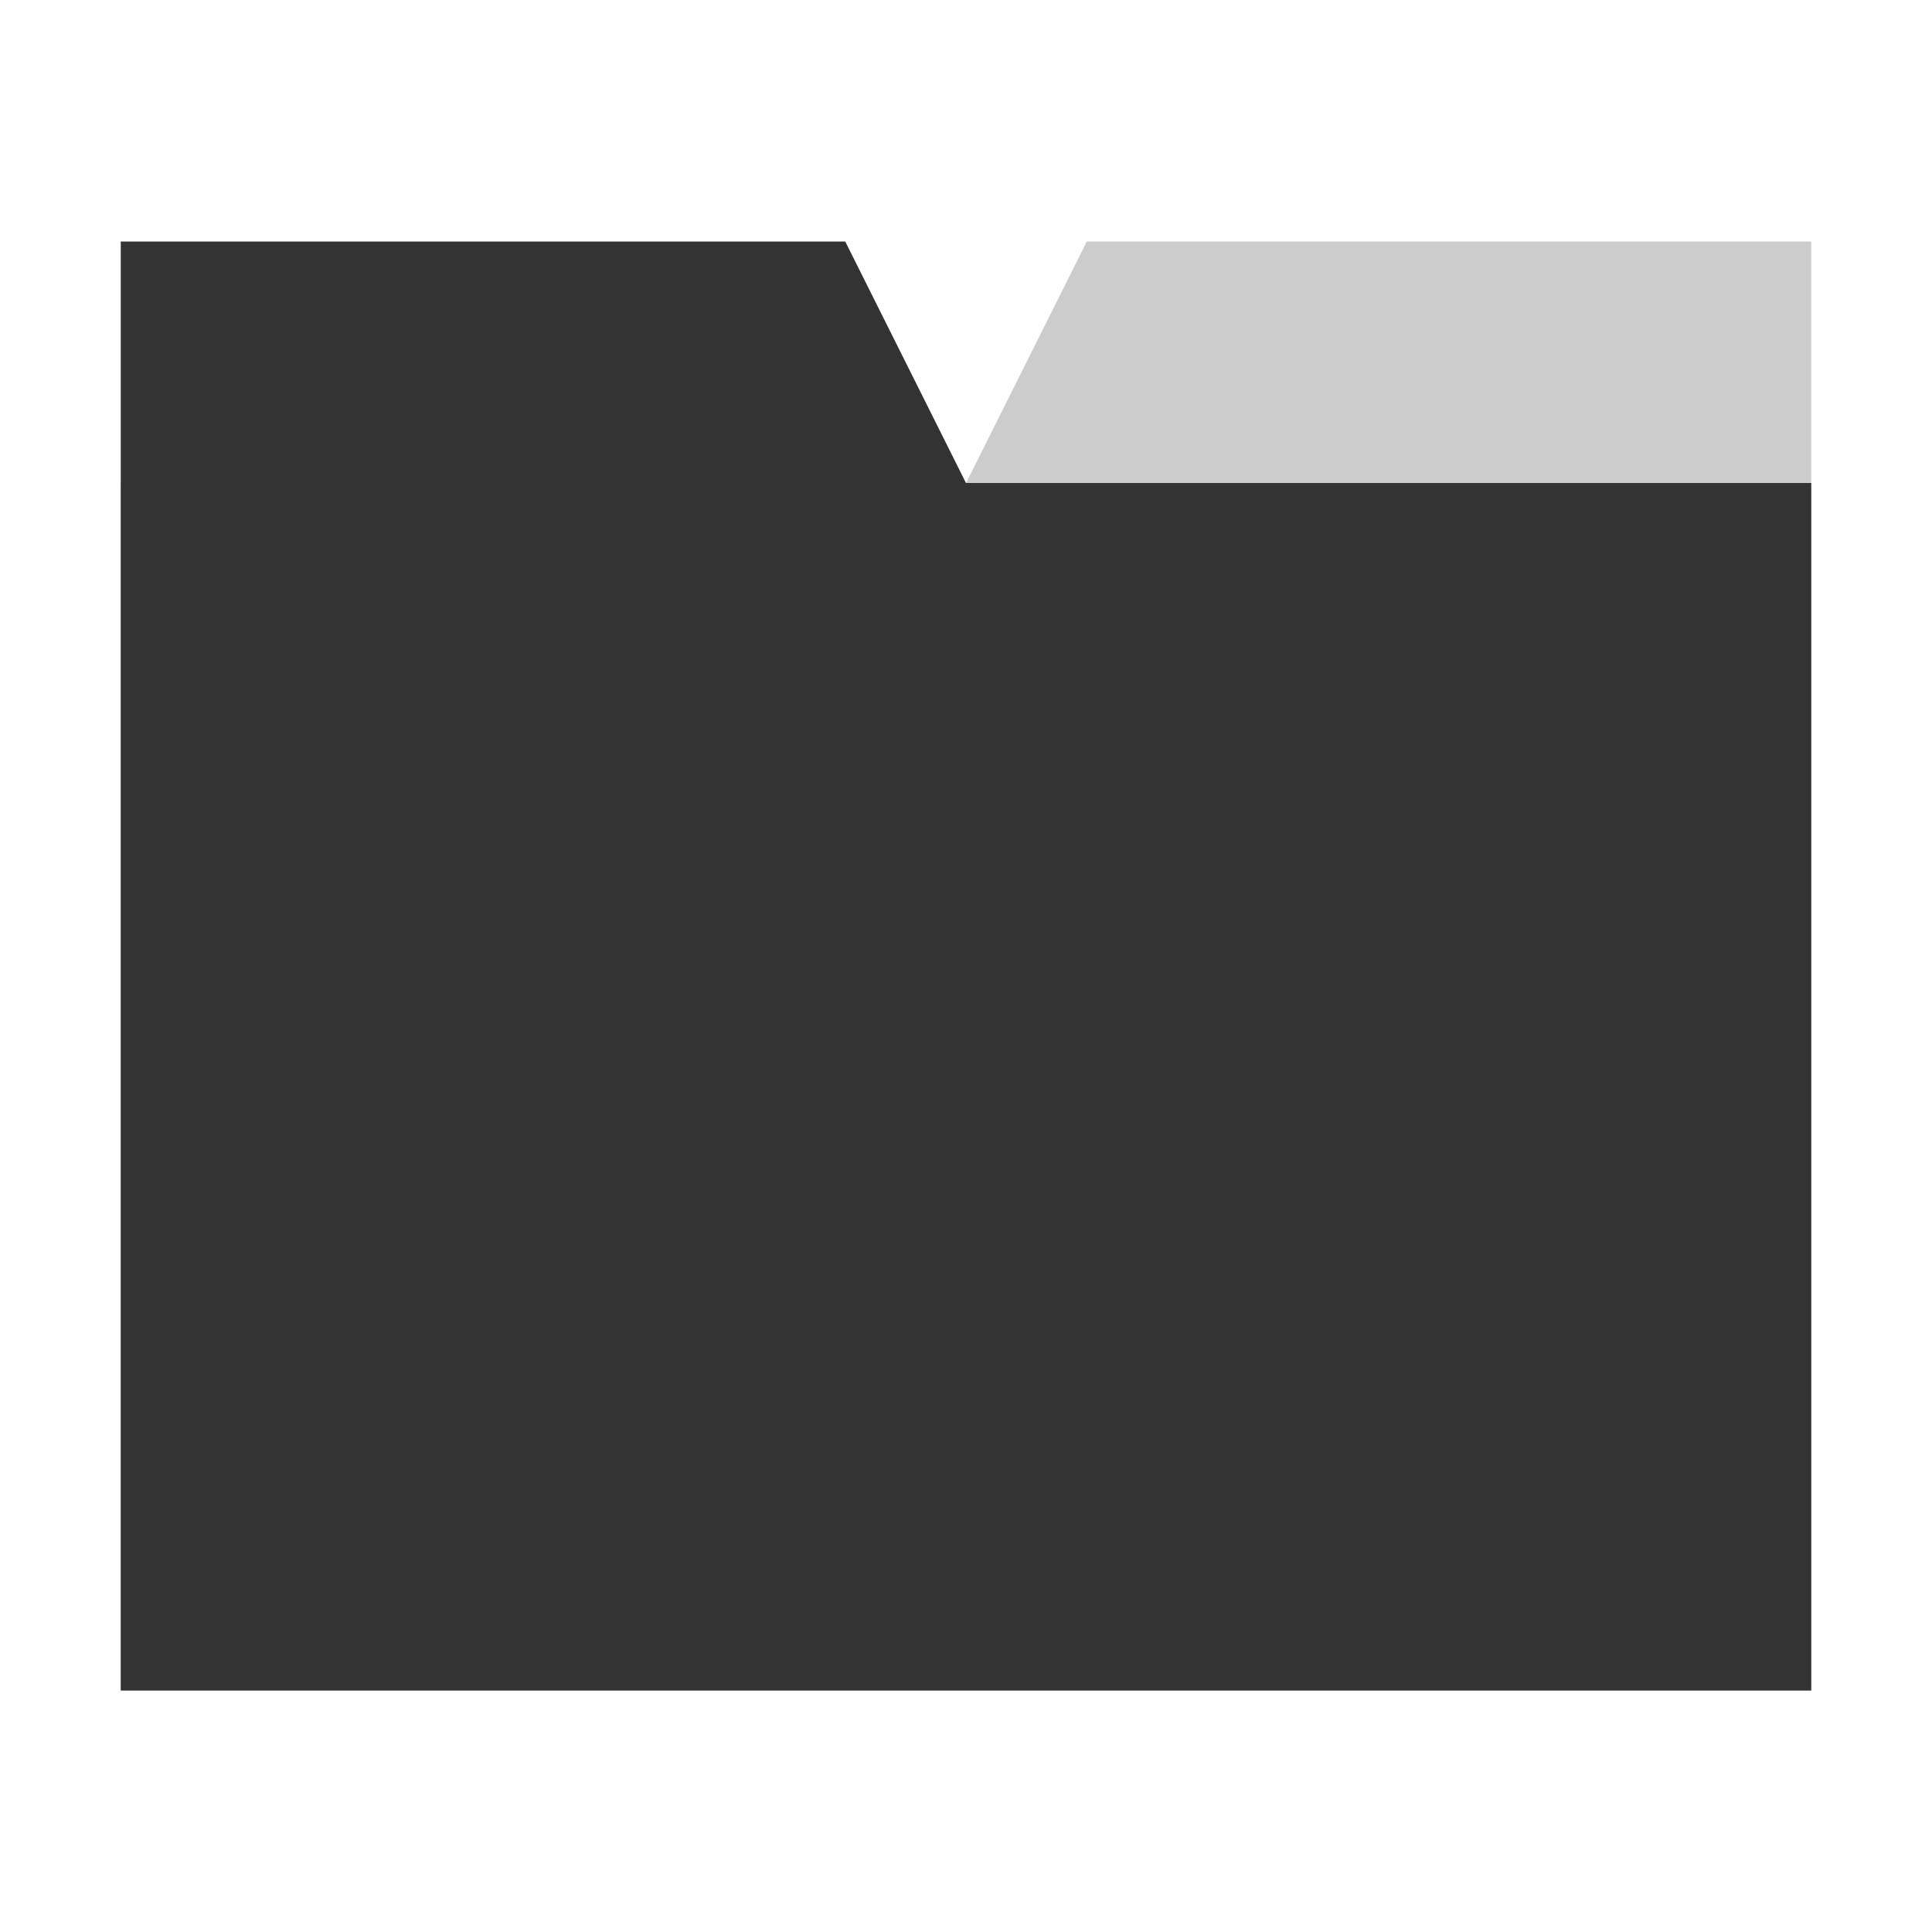
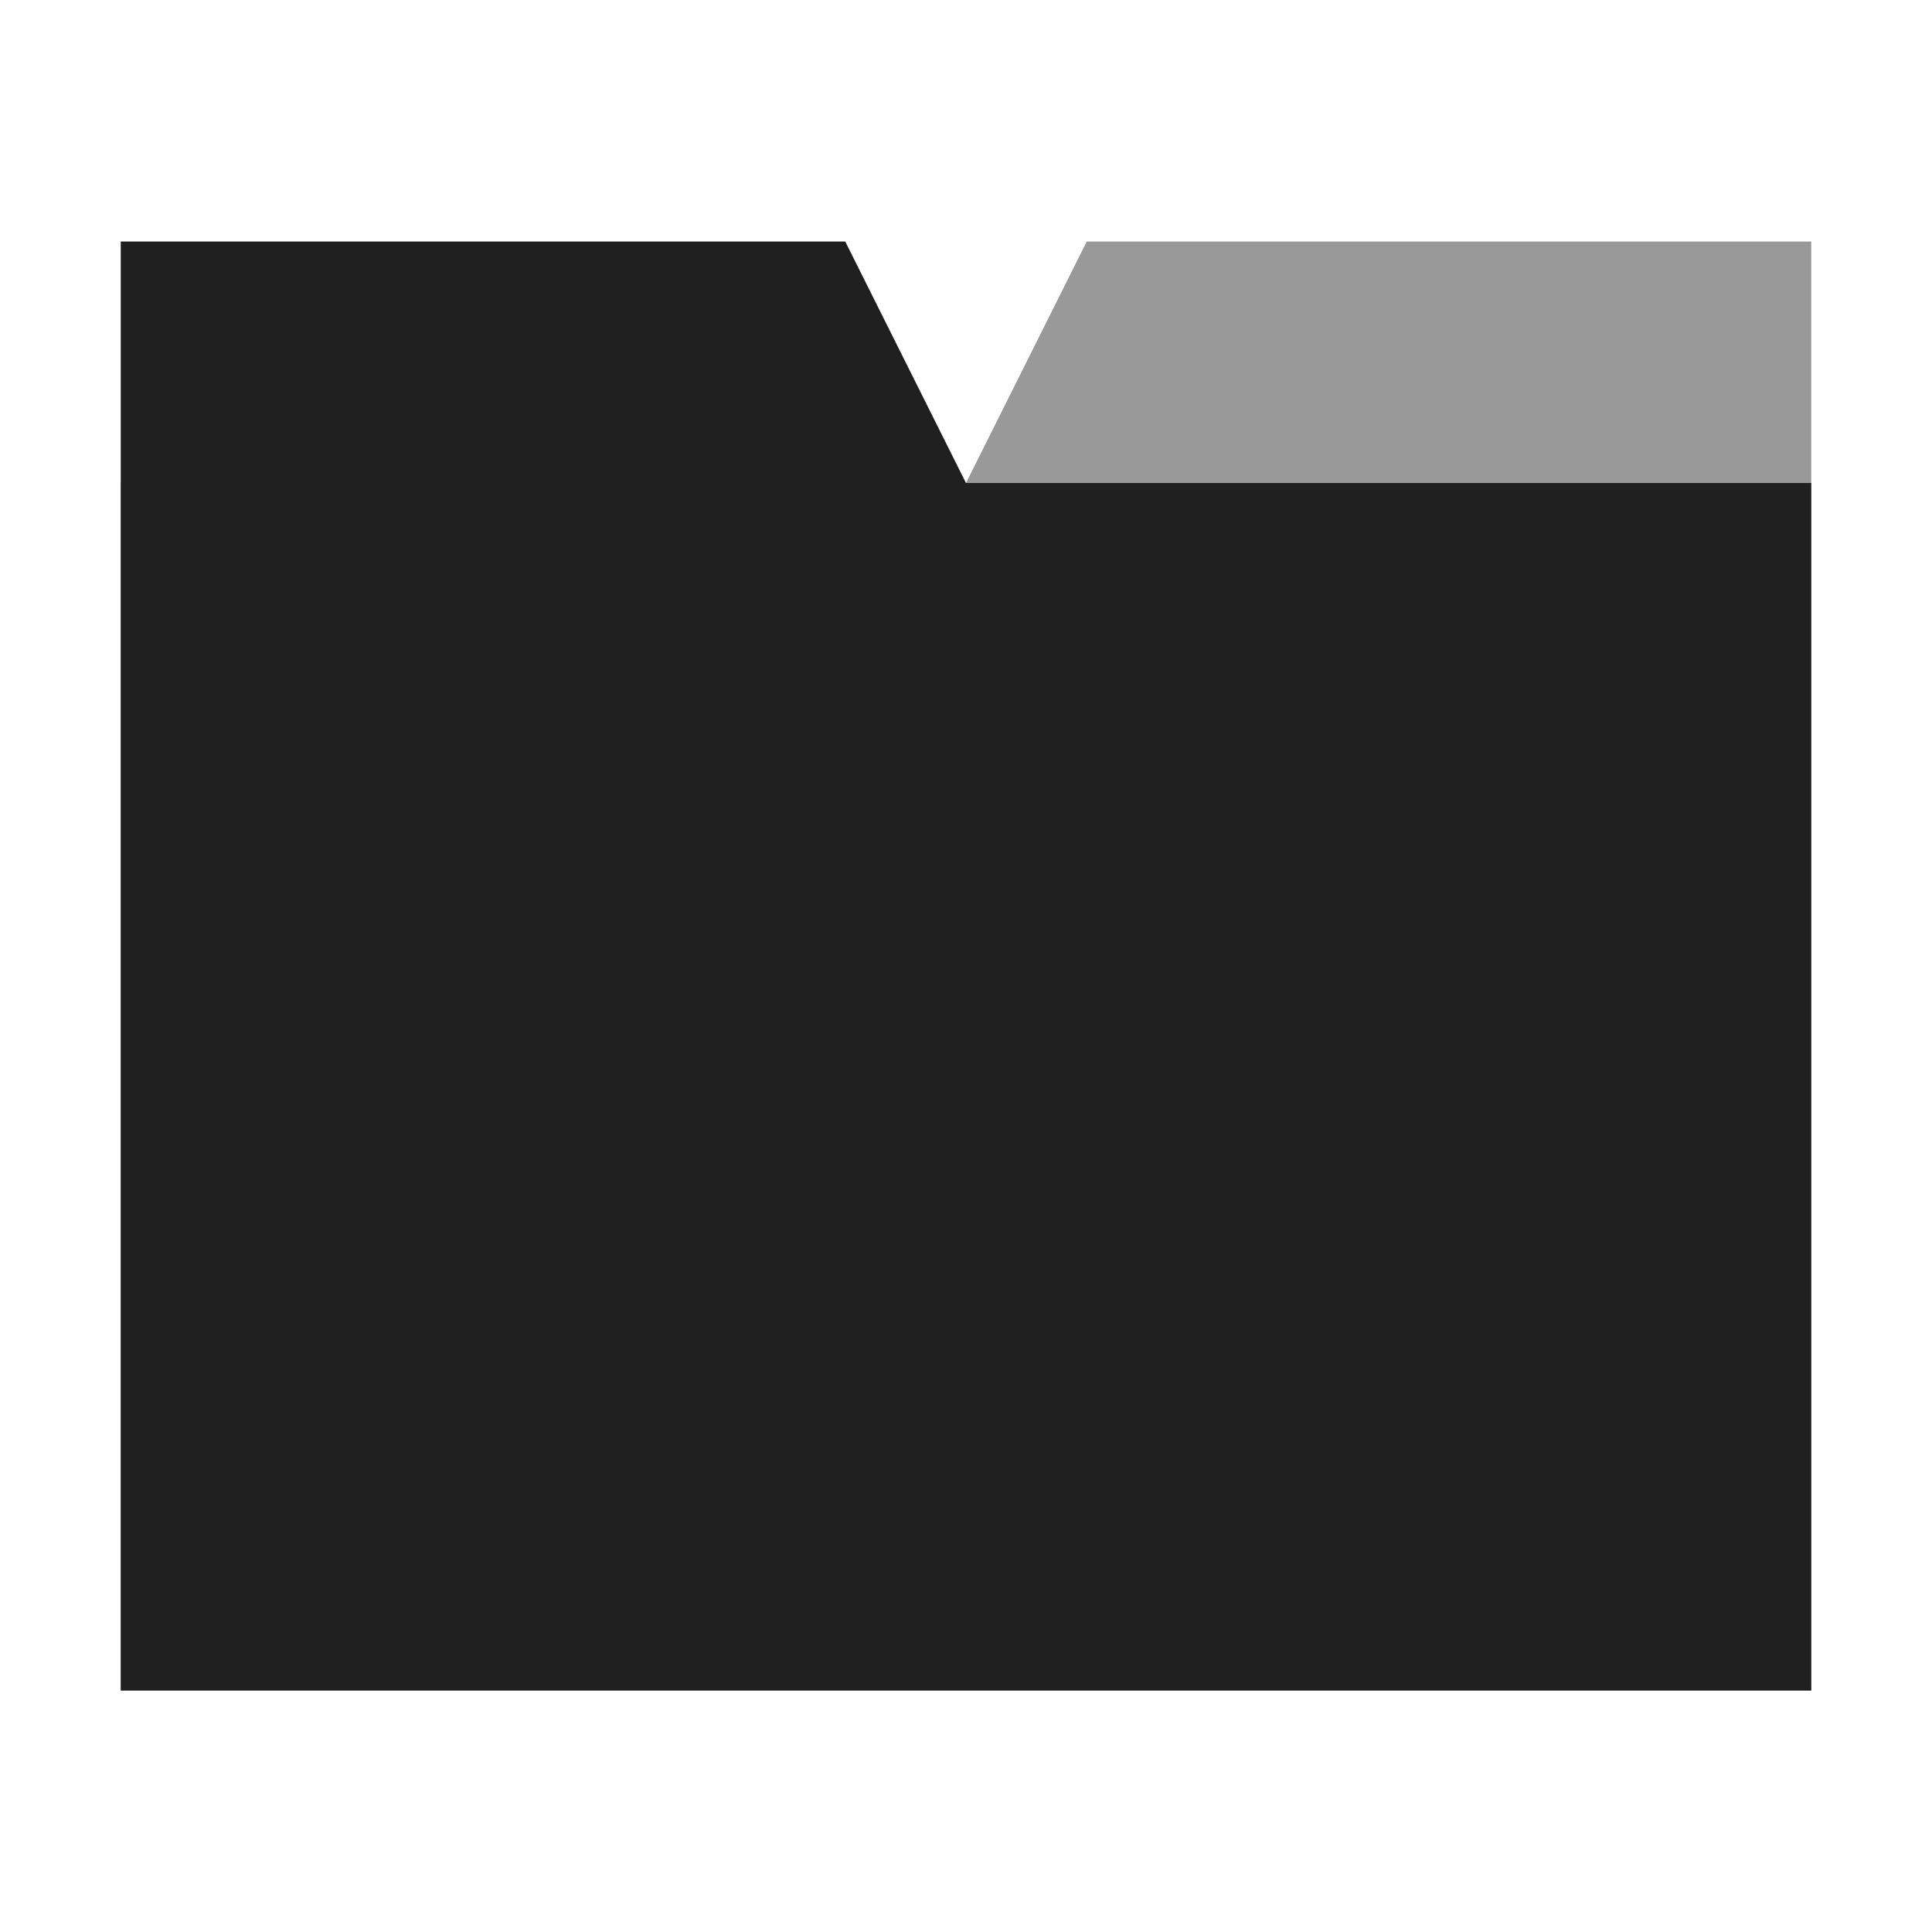
<svg xmlns="http://www.w3.org/2000/svg" version="1.1" width="48" height="48" id="svg3773">
  <defs id="defs3775" />
-   <g id="layer1">
-     <g transform="scale(0.75,0.75)" id="layer1-6">
-       <g transform="scale(4,4)" id="layer1-0">
-         <path d="M 15,2 9,2 8,4 1,4 1,14 15,14 z" id="path2995-8" style="fill:#cccccc;fill-opacity:1;stroke:none" />
-         <path d="m 1,2 6,0 1,2 7,0 0,10 -14,0 z" id="path2995" style="fill:#333333;fill-opacity:1;stroke:none" />
-       </g>
-     </g>
-   </g>
+   <path style="fill:#999999;fill-opacity:1;stroke:none" id="path2995-8" d="M 45,6 27,6 24,12 3,12 3,42 45,42 Z" />
+   <path style="fill:#202020;fill-opacity:1;stroke:none" id="path2995" d="m 3,6 18,0 3,6 21,0 0,30 -42,0 z" />
</svg>
